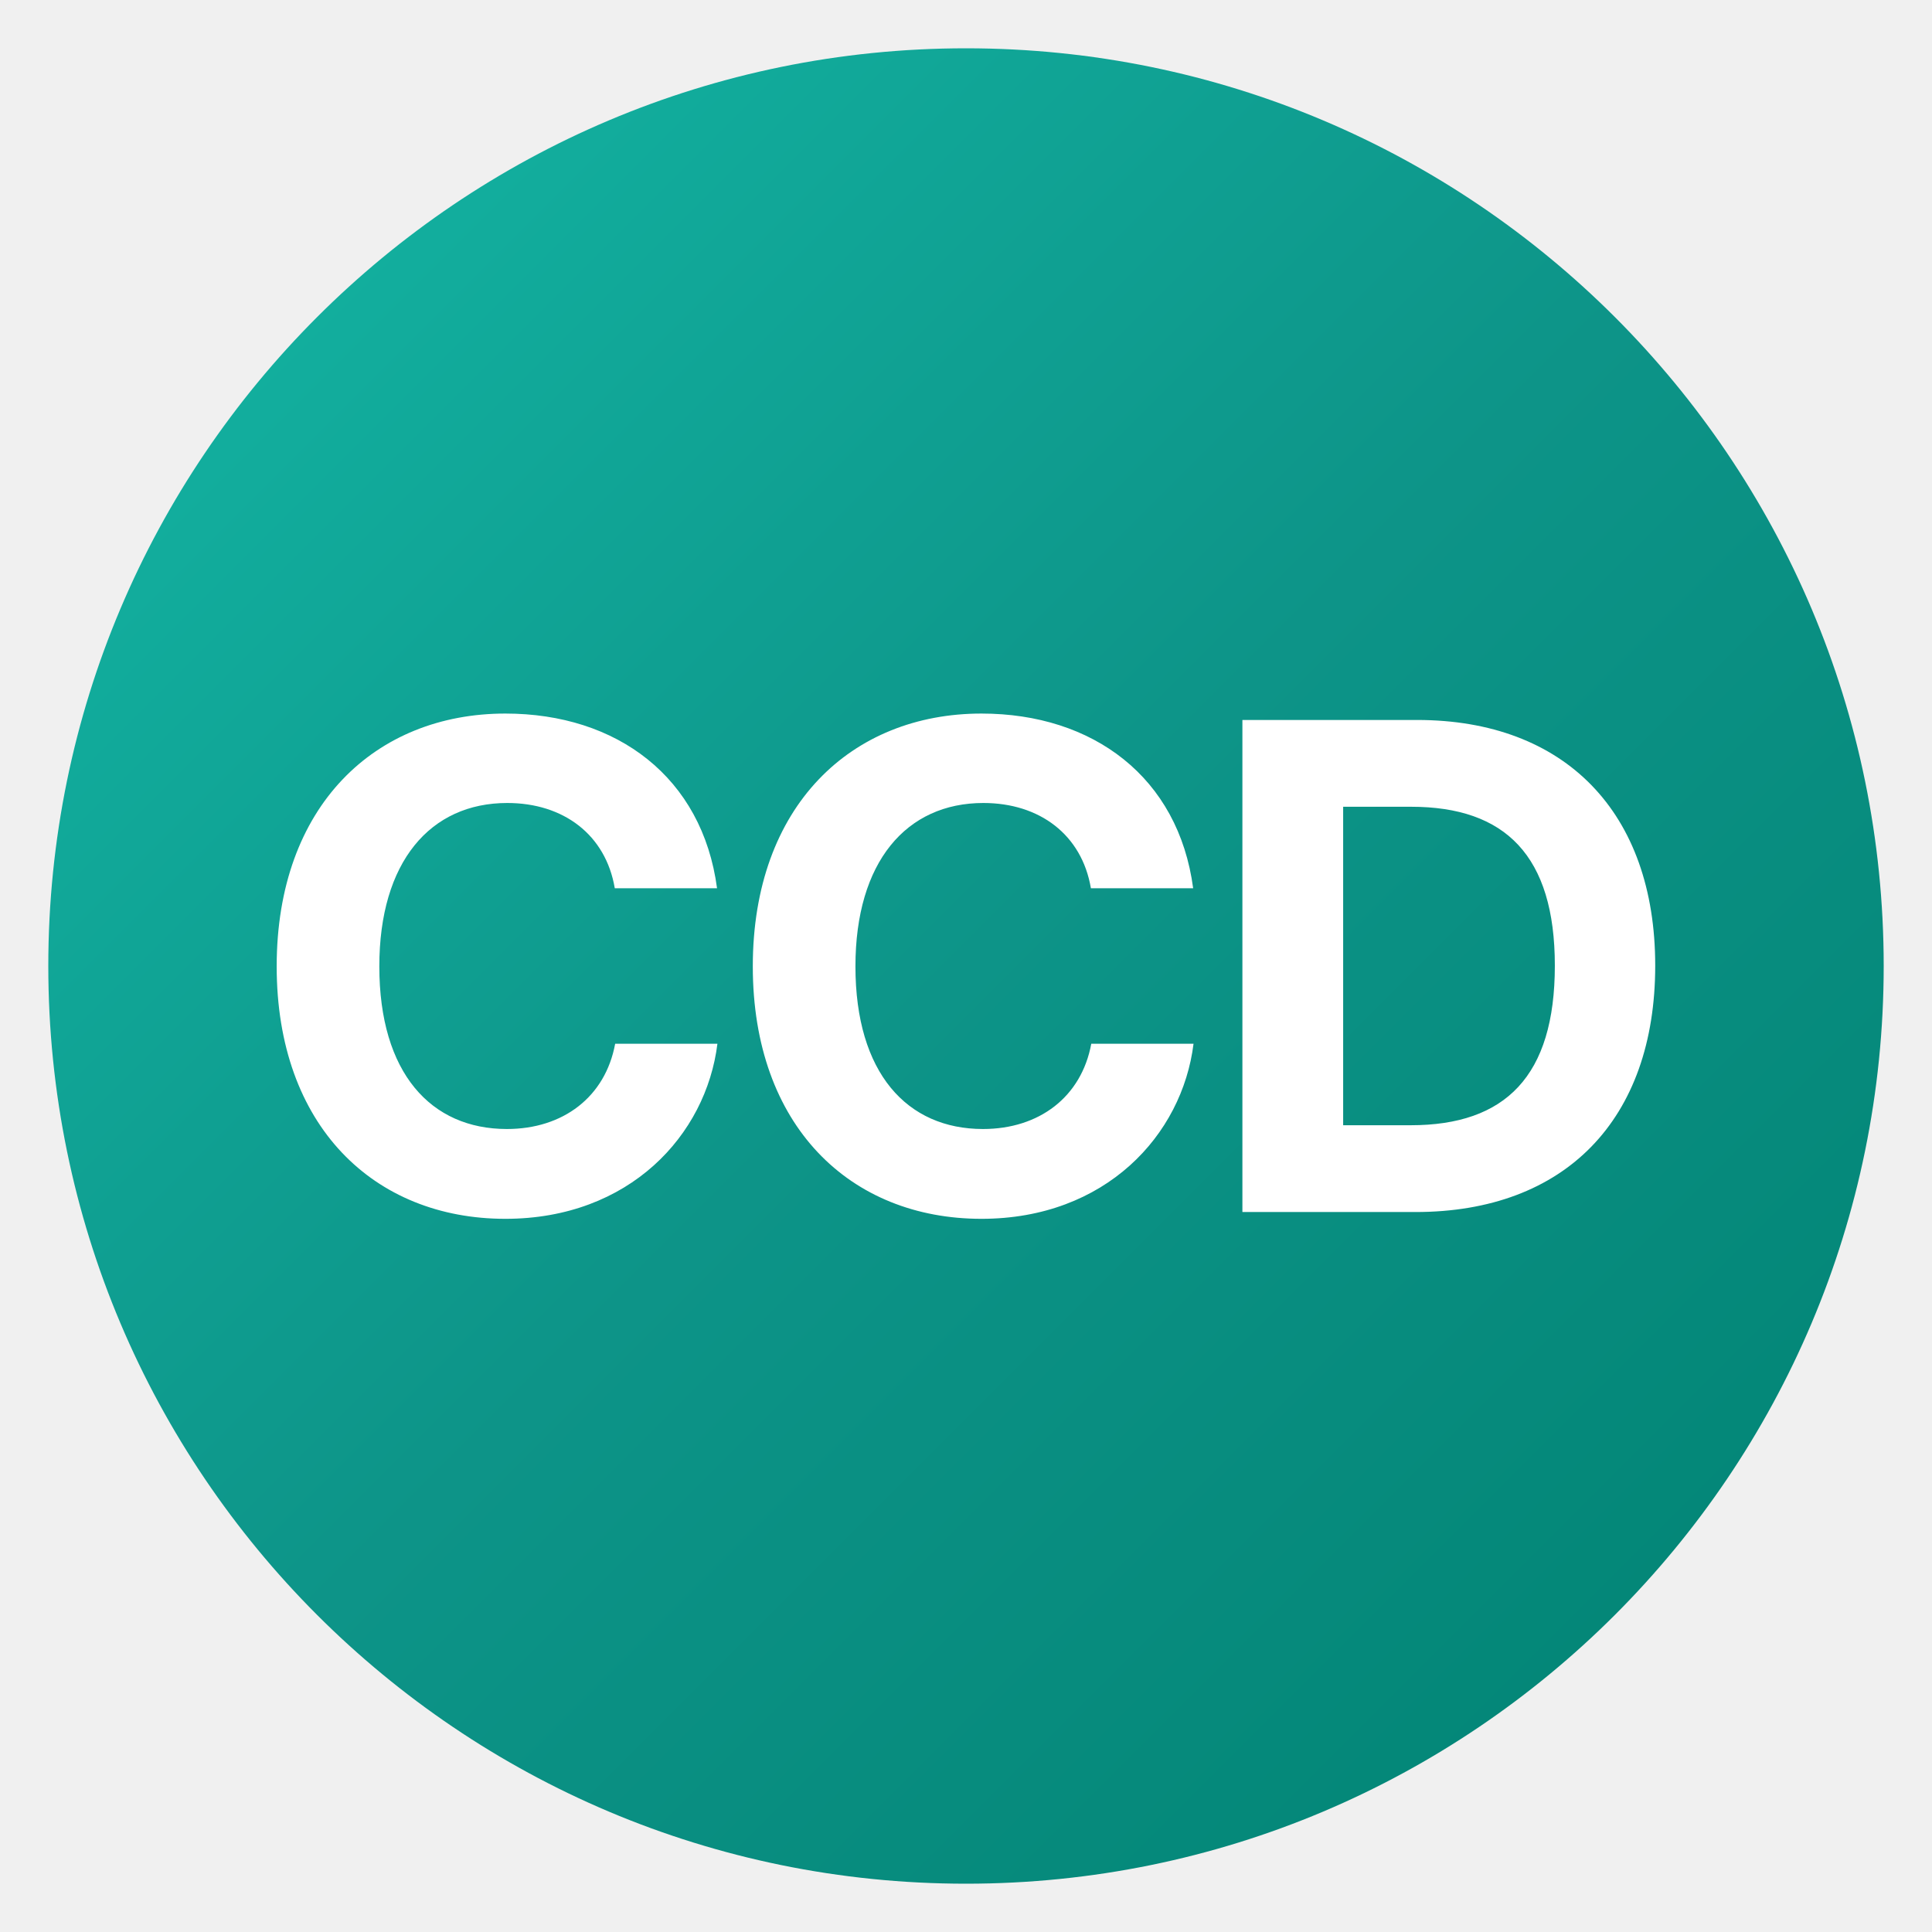
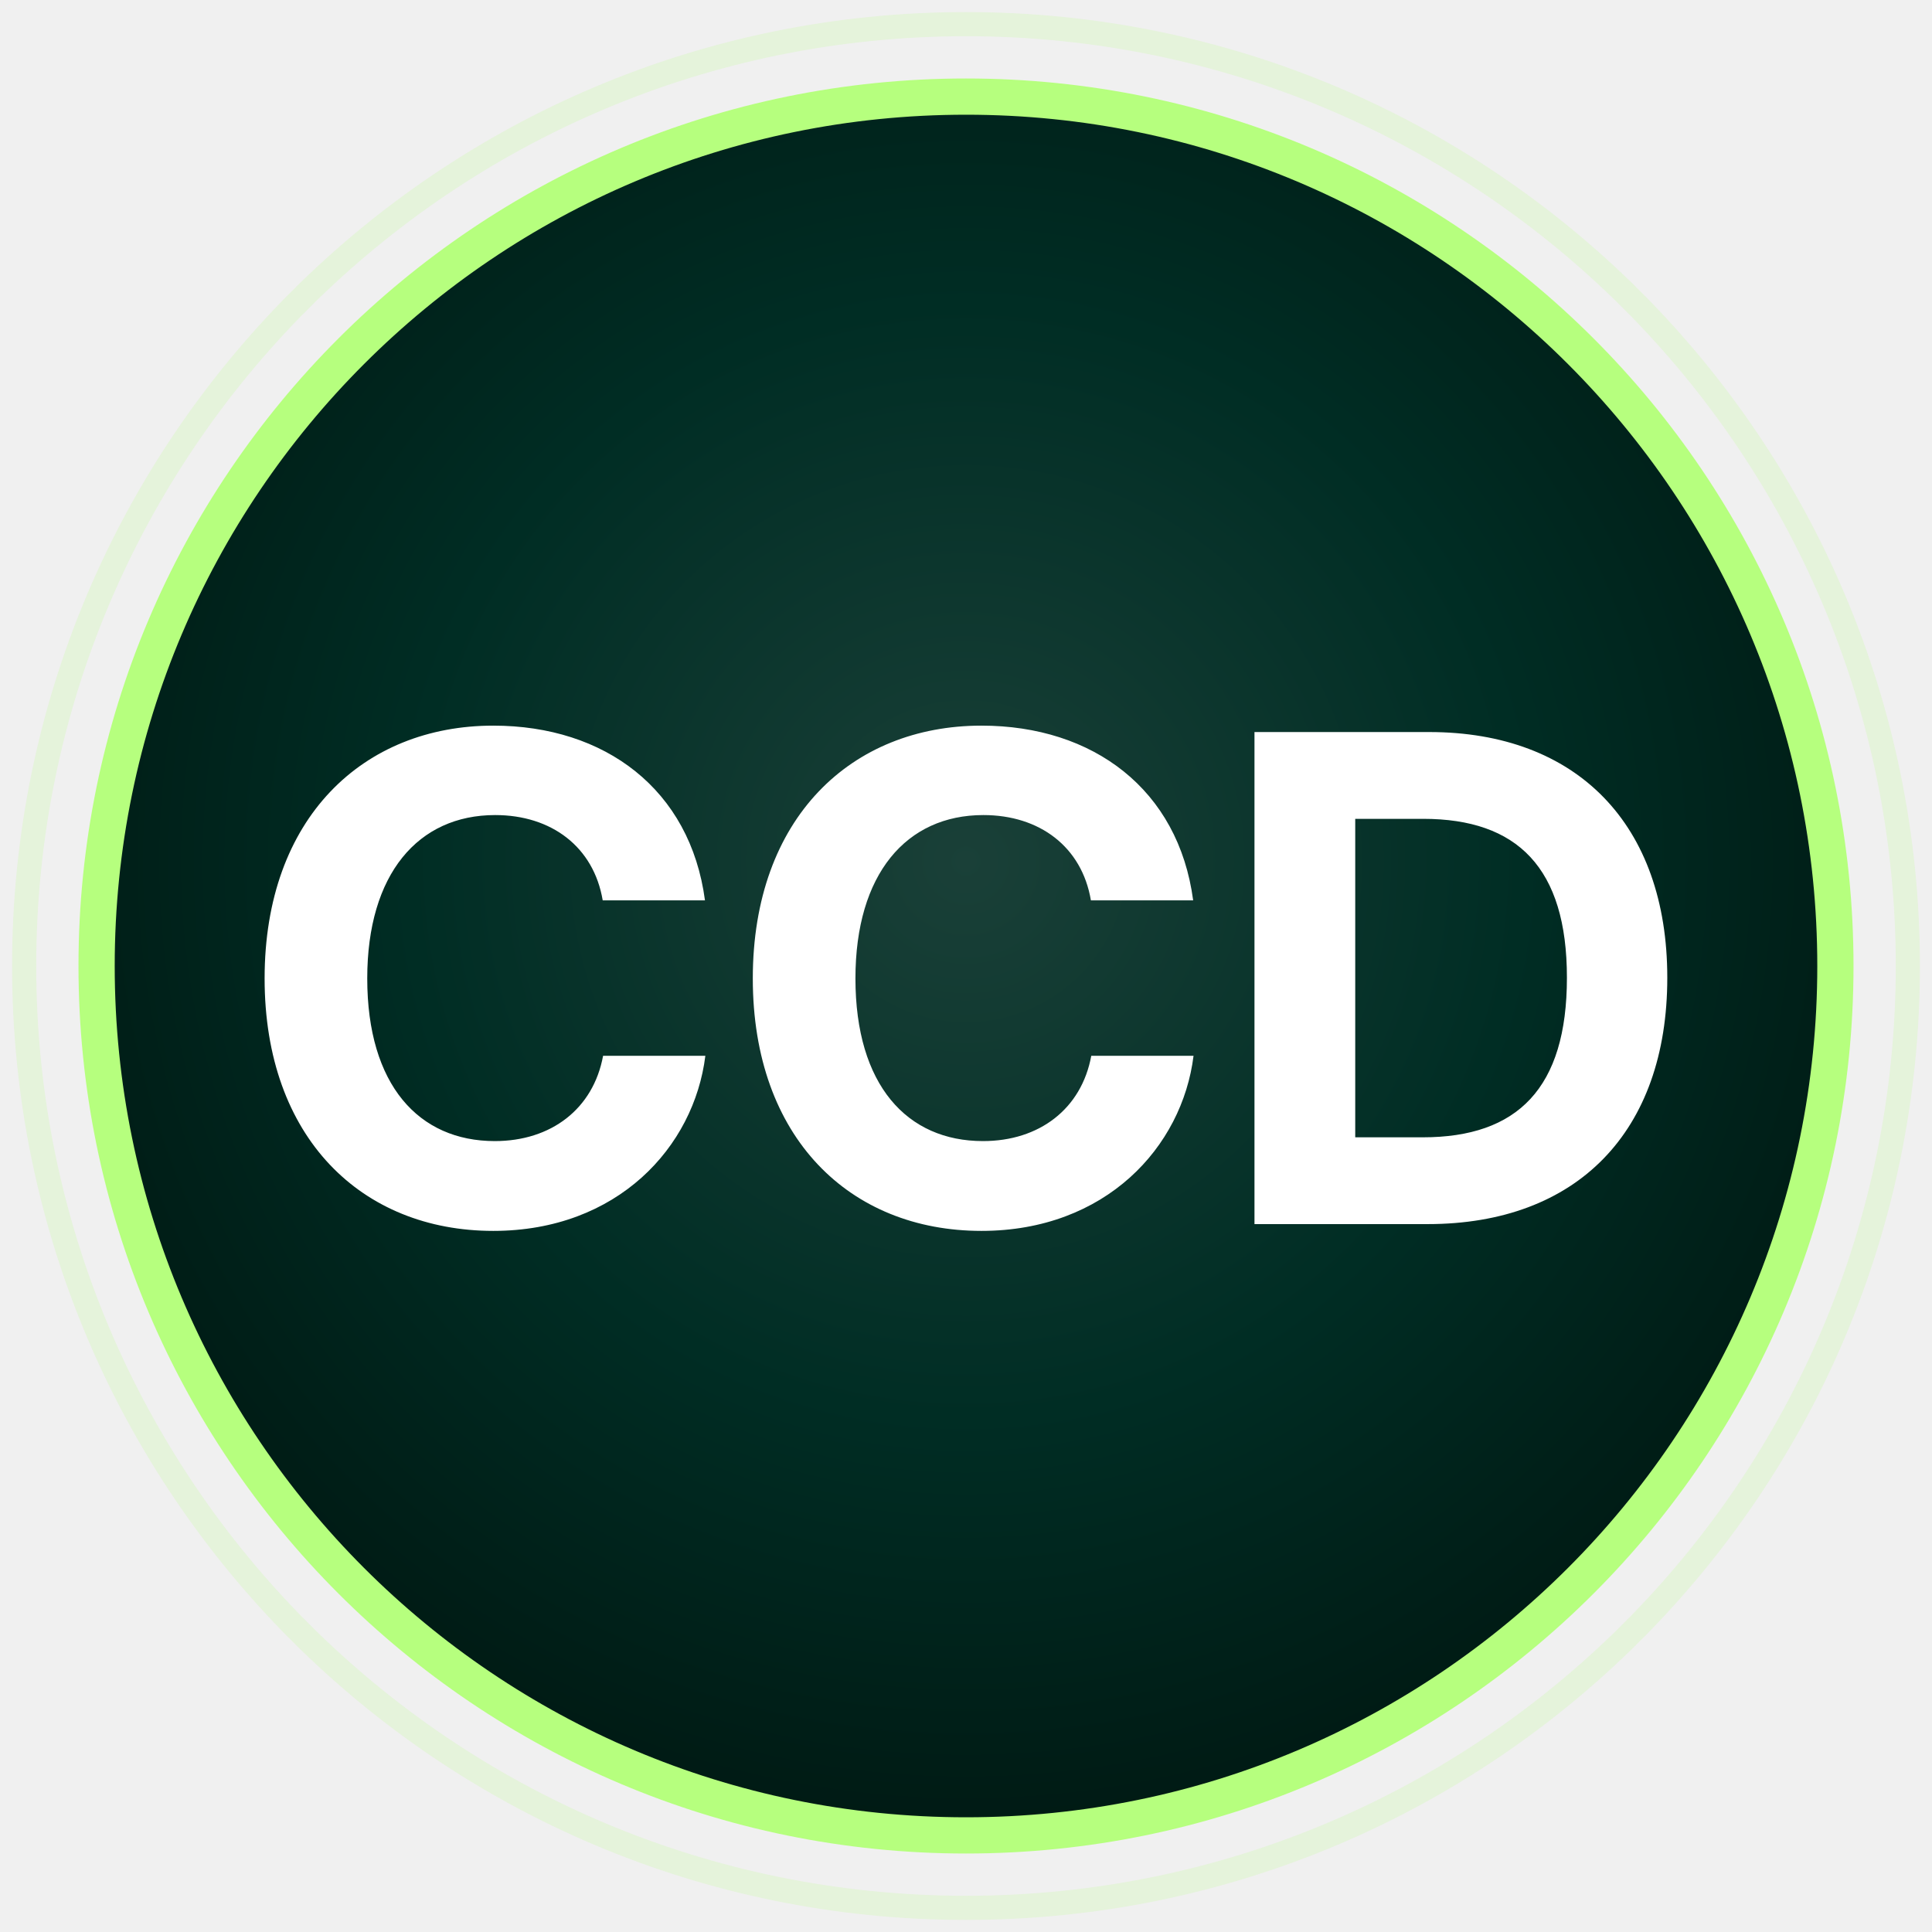
- <svg xmlns="http://www.w3.org/2000/svg" viewBox="0 0 80 80">
+ <svg xmlns="http://www.w3.org/2000/svg" viewBox="0 0 80 80" role="img" aria-label="CCD">
  <defs>
-     <linearGradient id="tealGradient" x1="0%" y1="0%" x2="100%" y2="100%">
-       <stop offset="0%" stop-color="#14B8A6" />
-       <stop offset="50%" stop-color="#0D9488" />
-       <stop offset="100%" stop-color="#008272" />
-     </linearGradient>
+     <radialGradient id="ccdLogoGlow" cx="50%" cy="44%" r="58%">
+       <stop offset="0%" stop-color="#1a4038" />
+       <stop offset="55%" stop-color="#002D24" />
+       <stop offset="100%" stop-color="#001812" />
+     </radialGradient>
  </defs>
-   <circle cx="40" cy="40" r="38" fill="url(#tealGradient)" />
-   <text x="40" y="40" text-anchor="middle" dominant-baseline="central" fill="white" font-size="28" font-weight="700" font-family="Inter, -apple-system, BlinkMacSystemFont, sans-serif" letter-spacing="-1">CCD</text>
+   <circle cx="40" cy="40" r="39" fill="none" stroke="#B6FF7E" stroke-opacity="0.18" stroke-width="1" />
+   <circle cx="40" cy="40" r="36" fill="url(#ccdLogoGlow)" stroke="#B6FF7E" stroke-width="1.5" />
+   <text x="40" y="40.5" text-anchor="middle" dominant-baseline="central" fill="#FFFFFF" font-size="28" font-weight="700" font-family="Inter, -apple-system, BlinkMacSystemFont, sans-serif" letter-spacing="-0.5">CCD</text>
</svg>
